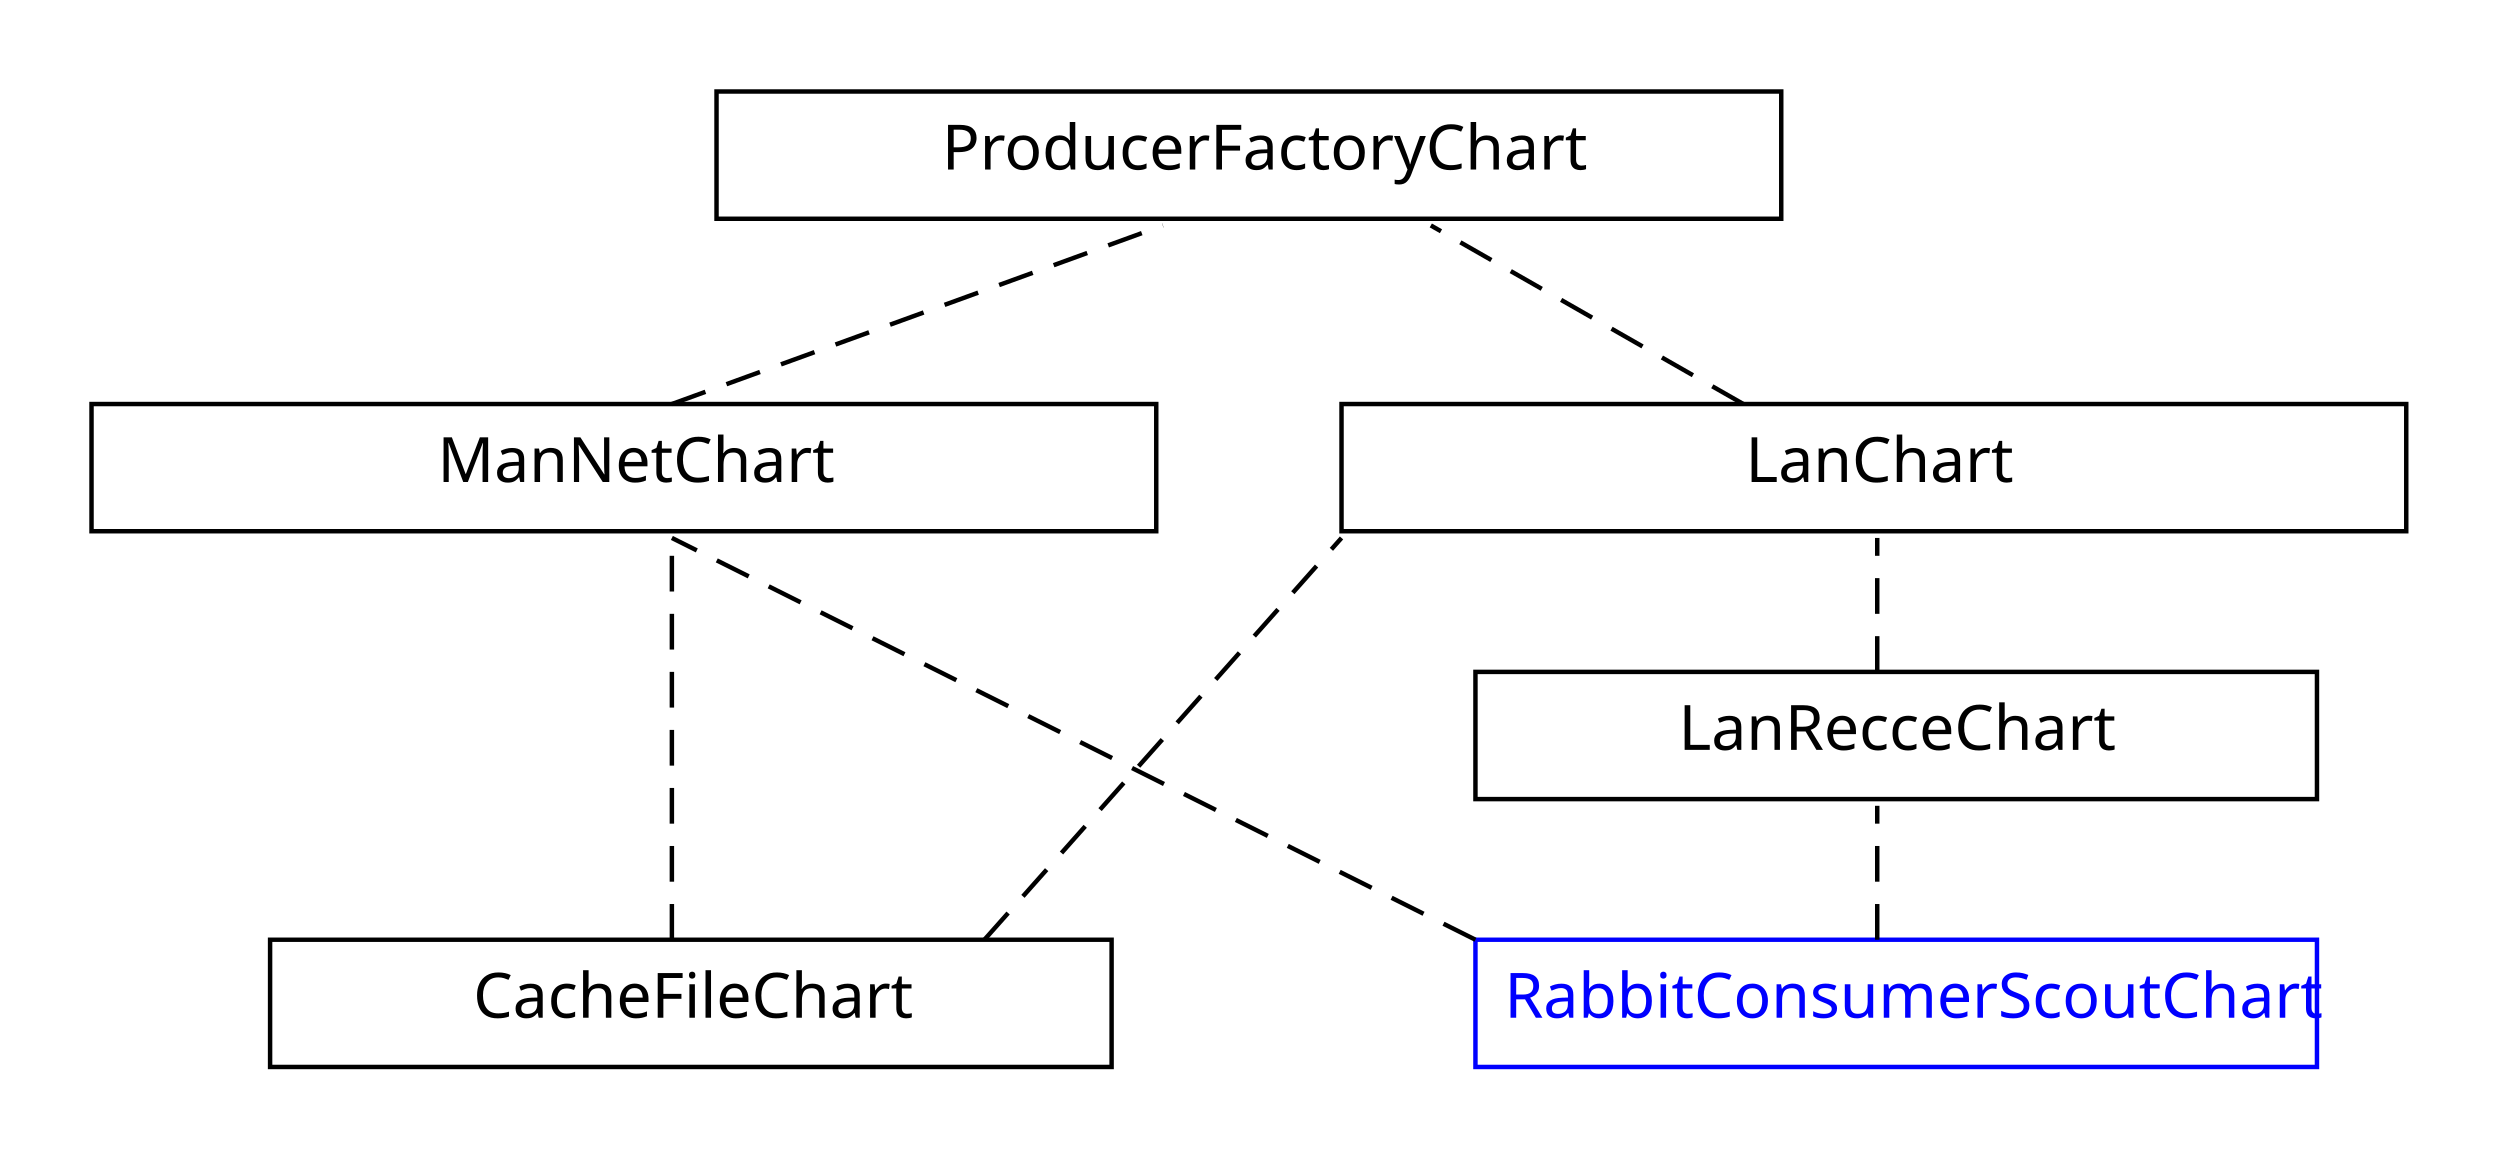
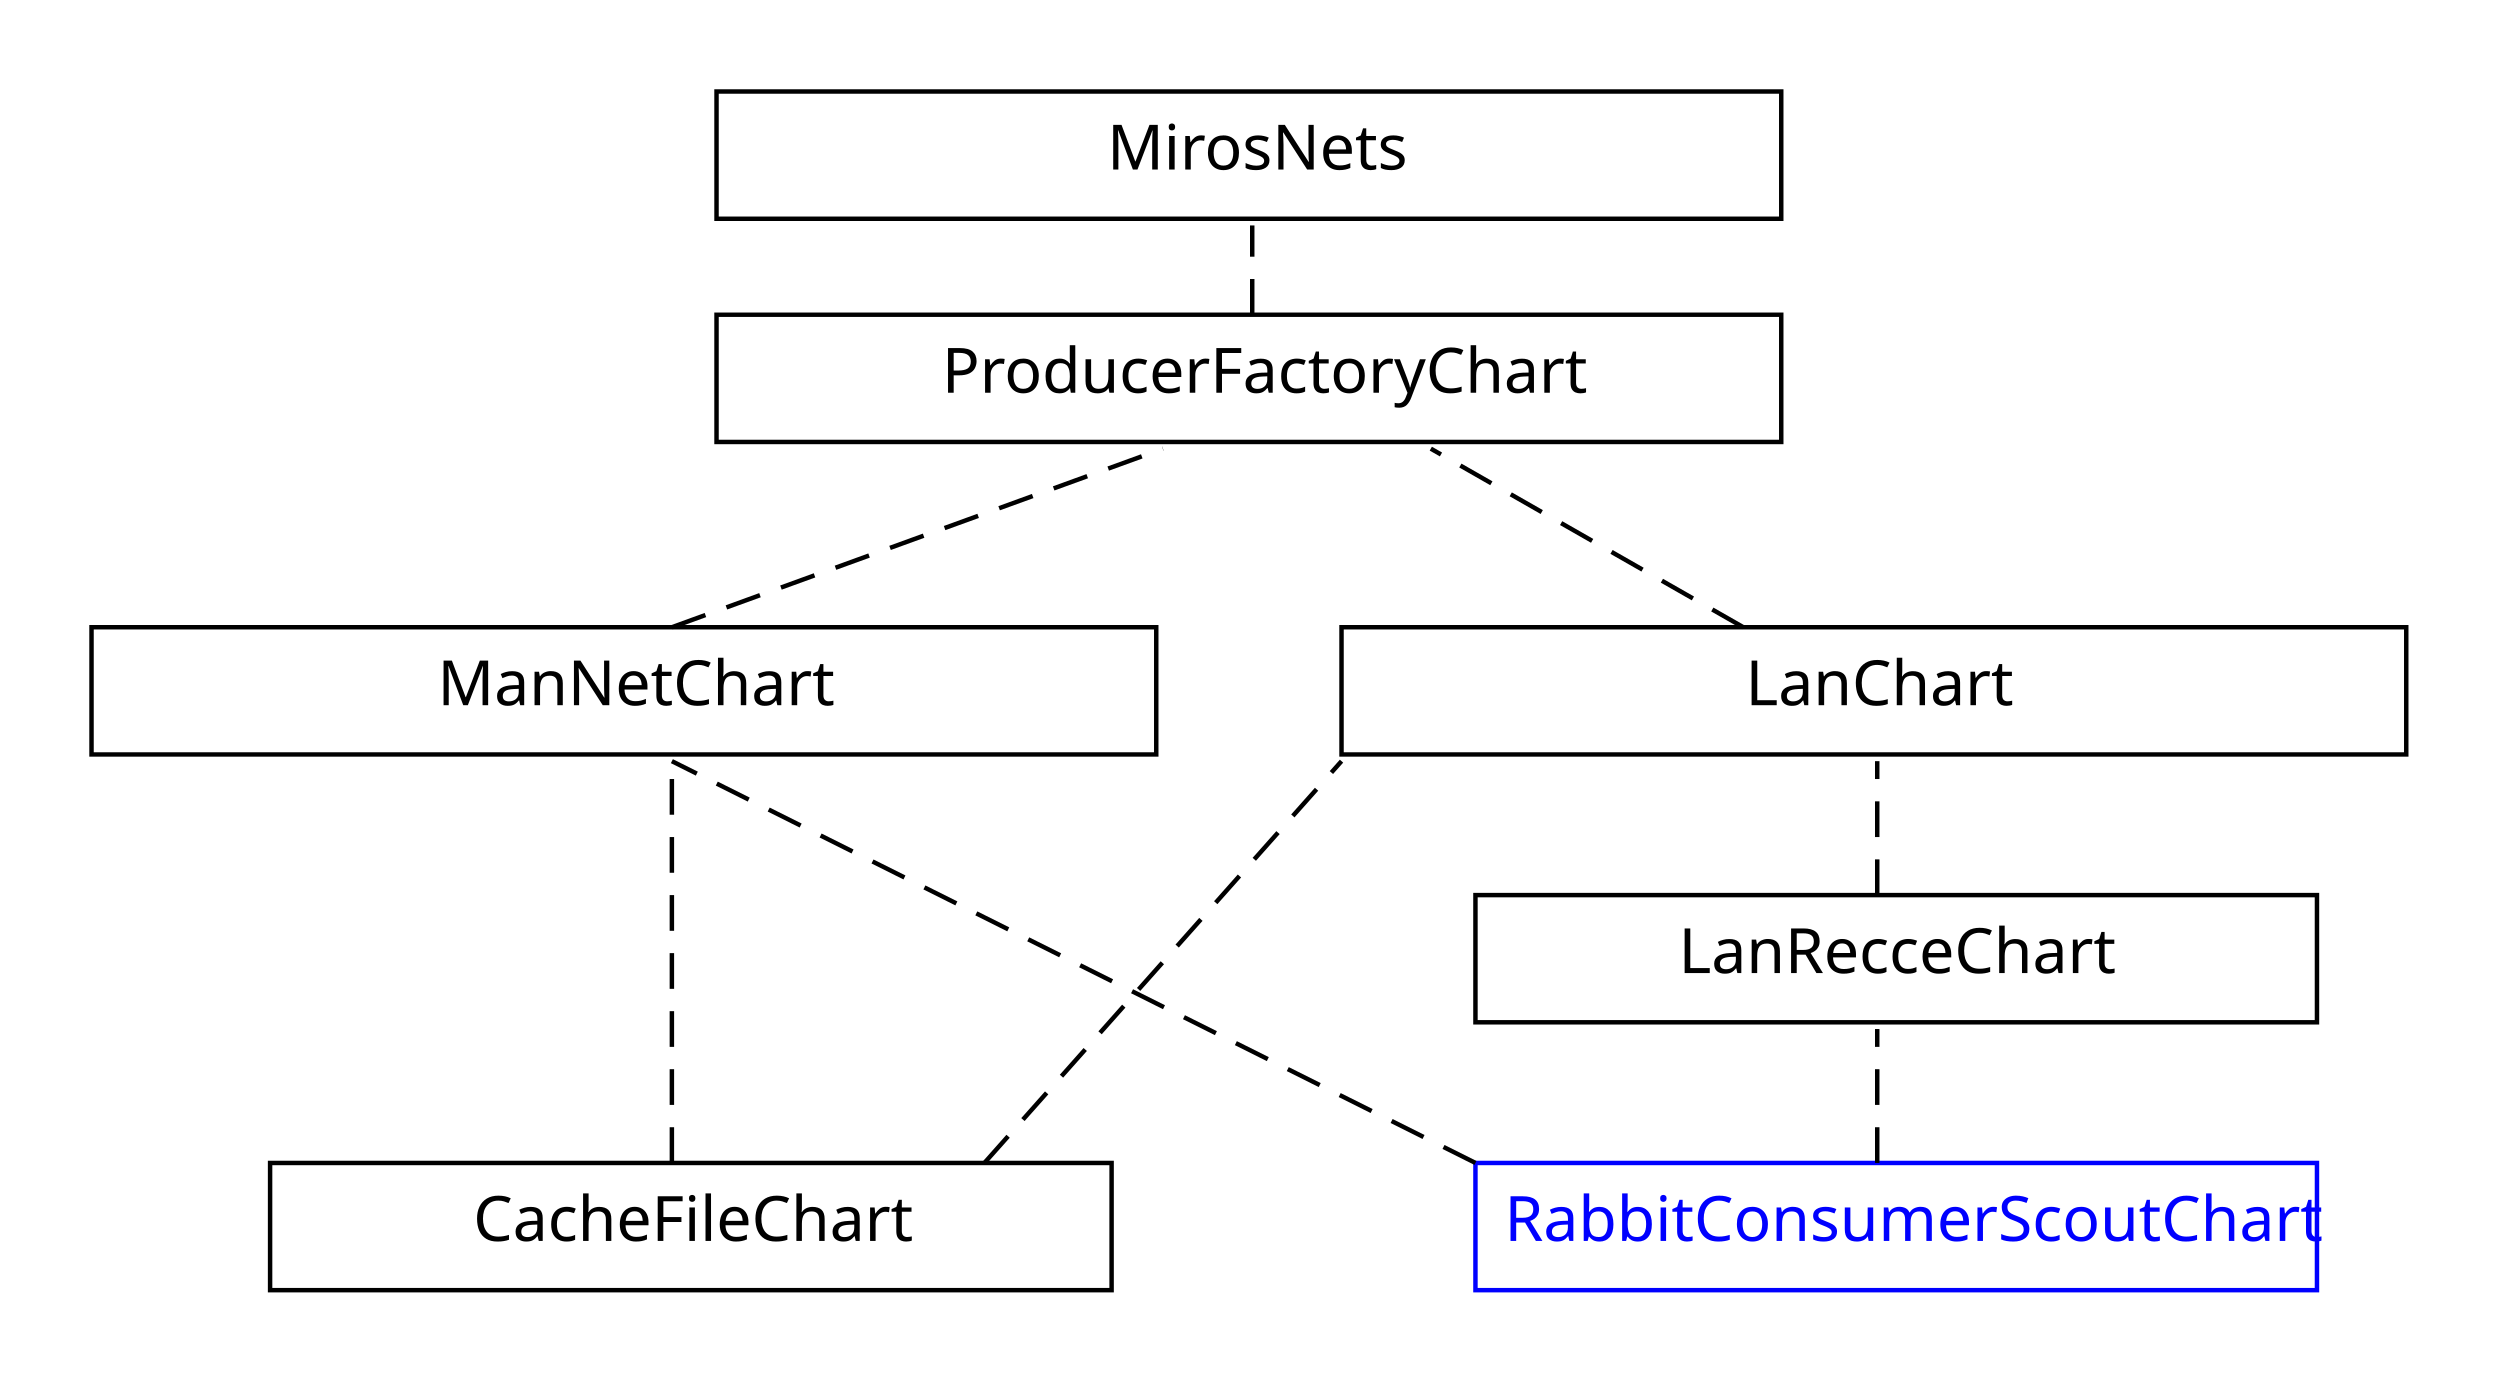
- <svg xmlns="http://www.w3.org/2000/svg" fill-opacity="1" color-rendering="auto" color-interpolation="auto" text-rendering="auto" stroke="black" stroke-linecap="square" width="560" stroke-miterlimit="10" shape-rendering="auto" stroke-opacity="1" fill="black" stroke-dasharray="none" font-weight="normal" stroke-width="1" viewBox="100 120 560 260" height="260" font-family="'Dialog'" font-style="normal" stroke-linejoin="miter" font-size="12px" stroke-dashoffset="0" image-rendering="auto">
+ <svg xmlns="http://www.w3.org/2000/svg" fill-opacity="1" color-rendering="auto" color-interpolation="auto" text-rendering="auto" stroke="black" stroke-linecap="square" width="560" stroke-miterlimit="10" shape-rendering="auto" stroke-opacity="1" fill="black" stroke-dasharray="none" font-weight="normal" stroke-width="1" viewBox="190 180 560 310" height="310" font-family="'Dialog'" font-style="normal" stroke-linejoin="miter" font-size="12px" stroke-dashoffset="0" image-rendering="auto">
  <defs id="genericDefs" />
  <g>
    <defs id="defs1">
      <clipPath clipPathUnits="userSpaceOnUse" id="clipPath1">
        <path d="M0 0 L2147483647 0 L2147483647 2147483647 L0 2147483647 L0 0 Z" />
      </clipPath>
      <clipPath clipPathUnits="userSpaceOnUse" id="clipPath2">
        <path d="M0 0 L0 30 L240 30 L240 0 Z" />
      </clipPath>
      <clipPath clipPathUnits="userSpaceOnUse" id="clipPath3">
        <path d="M0 0 L0 30 L190 30 L190 0 Z" />
      </clipPath>
      <clipPath clipPathUnits="userSpaceOnUse" id="clipPath4">
+         <path d="M0 0 L0 50 L30 50 L30 0 Z" />
+       </clipPath>
+       <clipPath clipPathUnits="userSpaceOnUse" id="clipPath5">
        <path d="M0 0 L0 70 L140 70 L140 0 Z" />
      </clipPath>
-       <clipPath clipPathUnits="userSpaceOnUse" id="clipPath5">
+       <clipPath clipPathUnits="userSpaceOnUse" id="clipPath6">
        <path d="M0 0 L0 70 L100 70 L100 0 Z" />
      </clipPath>
-       <clipPath clipPathUnits="userSpaceOnUse" id="clipPath6">
+       <clipPath clipPathUnits="userSpaceOnUse" id="clipPath7">
        <path d="M0 0 L0 120 L210 120 L210 0 Z" />
      </clipPath>
-       <clipPath clipPathUnits="userSpaceOnUse" id="clipPath7">
+       <clipPath clipPathUnits="userSpaceOnUse" id="clipPath8">
        <path d="M0 0 L0 120 L30 120 L30 0 Z" />
      </clipPath>
-       <clipPath clipPathUnits="userSpaceOnUse" id="clipPath8">
+       <clipPath clipPathUnits="userSpaceOnUse" id="clipPath9">
        <path d="M0 0 L0 120 L110 120 L110 0 Z" />
      </clipPath>
-       <clipPath clipPathUnits="userSpaceOnUse" id="clipPath9">
+       <clipPath clipPathUnits="userSpaceOnUse" id="clipPath10">
        <path d="M0 0 L0 60 L30 60 L30 0 Z" />
      </clipPath>
    </defs>
-     <g fill="rgb(255,255,255)" fill-opacity="0" transform="translate(260,140)" stroke-opacity="0" stroke="rgb(255,255,255)">
+     <g fill="rgb(255,255,255)" fill-opacity="0" transform="translate(350,200)" stroke-opacity="0" stroke="rgb(255,255,255)">
      <rect x="0.5" width="238.5" height="28.5" y="0.5" clip-path="url(#clipPath2)" stroke="none" />
    </g>
-     <g transform="translate(260,140)">
+     <g transform="translate(350,200)">
+       <rect fill="none" x="0.5" width="238.5" height="28.5" y="0.5" clip-path="url(#clipPath2)" />
+       <text x="88" font-size="14px" y="17.969" clip-path="url(#clipPath2)" font-family="sans-serif" stroke="none" xml:space="preserve">MirosNets</text>
+     </g>
+     <g fill="rgb(255,255,255)" fill-opacity="0" transform="translate(350,250)" stroke-opacity="0" stroke="rgb(255,255,255)">
+       <rect x="0.5" width="238.5" height="28.5" y="0.5" clip-path="url(#clipPath2)" stroke="none" />
+     </g>
+     <g transform="translate(350,250)">
      <rect fill="none" x="0.5" width="238.5" height="28.5" y="0.5" clip-path="url(#clipPath2)" />
      <text x="51" font-size="14px" y="17.969" clip-path="url(#clipPath2)" font-family="sans-serif" stroke="none" xml:space="preserve">ProducerFactoryChart</text>
    </g>
-     <g fill="rgb(255,255,255)" fill-opacity="0" transform="translate(400,210)" stroke-opacity="0" stroke="rgb(255,255,255)">
+     <g fill="rgb(255,255,255)" fill-opacity="0" transform="translate(490,320)" stroke-opacity="0" stroke="rgb(255,255,255)">
      <rect x="0.5" width="238.5" height="28.5" y="0.5" clip-path="url(#clipPath2)" stroke="none" />
    </g>
-     <g transform="translate(400,210)">
+     <g transform="translate(490,320)">
      <rect fill="none" x="0.5" width="238.5" height="28.5" y="0.5" clip-path="url(#clipPath2)" />
      <text x="91" font-size="14px" y="17.969" clip-path="url(#clipPath2)" font-family="sans-serif" stroke="none" xml:space="preserve">LanChart</text>
    </g>
-     <g fill="rgb(255,255,255)" fill-opacity="0" transform="translate(120,210)" stroke-opacity="0" stroke="rgb(255,255,255)">
+     <g fill="rgb(255,255,255)" fill-opacity="0" transform="translate(210,320)" stroke-opacity="0" stroke="rgb(255,255,255)">
      <rect x="0.5" width="238.5" height="28.5" y="0.5" clip-path="url(#clipPath2)" stroke="none" />
    </g>
-     <g transform="translate(120,210)">
+     <g transform="translate(210,320)">
      <rect fill="none" x="0.5" width="238.5" height="28.5" y="0.5" clip-path="url(#clipPath2)" />
      <text x="78" font-size="14px" y="17.969" clip-path="url(#clipPath2)" font-family="sans-serif" stroke="none" xml:space="preserve">ManNetChart</text>
    </g>
-     <g fill="rgb(255,255,255)" fill-opacity="0" transform="translate(430,270)" stroke-opacity="0" stroke="rgb(255,255,255)">
+     <g fill="rgb(255,255,255)" fill-opacity="0" transform="translate(520,380)" stroke-opacity="0" stroke="rgb(255,255,255)">
      <rect x="0.5" width="188.5" height="28.5" y="0.5" clip-path="url(#clipPath3)" stroke="none" />
    </g>
-     <g transform="translate(430,270)">
+     <g transform="translate(520,380)">
      <rect fill="none" x="0.5" width="188.5" height="28.5" y="0.5" clip-path="url(#clipPath3)" />
      <text x="46" font-size="14px" y="17.969" clip-path="url(#clipPath3)" font-family="sans-serif" stroke="none" xml:space="preserve">LanRecceChart</text>
    </g>
-     <g fill="rgb(255,255,255)" fill-opacity="0" transform="translate(430,330)" stroke-opacity="0" stroke="rgb(255,255,255)">
+     <g fill="rgb(255,255,255)" fill-opacity="0" transform="translate(520,440)" stroke-opacity="0" stroke="rgb(255,255,255)">
      <rect x="0.5" width="188.5" height="28.5" y="0.5" clip-path="url(#clipPath3)" stroke="none" />
    </g>
-     <g fill="blue" transform="translate(430,330)" stroke="blue">
+     <g fill="blue" transform="translate(520,440)" stroke="blue">
      <rect fill="none" x="0.5" width="188.5" height="28.5" y="0.5" clip-path="url(#clipPath3)" />
      <text x="7" font-size="14px" y="17.969" clip-path="url(#clipPath3)" font-family="sans-serif" stroke="none" xml:space="preserve">RabbitConsumerScoutChart</text>
    </g>
-     <g fill="rgb(255,255,255)" fill-opacity="0" transform="translate(160,330)" stroke-opacity="0" stroke="rgb(255,255,255)">
+     <g fill="rgb(255,255,255)" fill-opacity="0" transform="translate(250,440)" stroke-opacity="0" stroke="rgb(255,255,255)">
      <rect x="0.5" width="188.5" height="28.5" y="0.5" clip-path="url(#clipPath3)" stroke="none" />
    </g>
-     <g transform="translate(160,330)">
+     <g transform="translate(250,440)">
      <rect fill="none" x="0.5" width="188.5" height="28.5" y="0.5" clip-path="url(#clipPath3)" />
      <text x="46" font-size="14px" y="17.969" clip-path="url(#clipPath3)" font-family="sans-serif" stroke="none" xml:space="preserve">CacheFileChart</text>
    </g>
-     <g stroke-dasharray="8,5" stroke-miterlimit="5" transform="translate(240,160)" stroke-linecap="butt">
-       <path fill="none" d="M10.5 50.5 L120.5 10.5" clip-path="url(#clipPath4)" />
+     <g stroke-dasharray="8,5" stroke-miterlimit="5" transform="translate(460,220)" stroke-linecap="butt">
+       <path fill="none" d="M10.5 30.5 L10.5 10.5" clip-path="url(#clipPath4)" />
    </g>
-     <g stroke-dasharray="8,5" stroke-miterlimit="5" transform="translate(410,160)" stroke-linecap="butt">
-       <path fill="none" d="M80.5 50.5 L10.5 10.5" clip-path="url(#clipPath5)" />
+     <g stroke-dasharray="8,5" stroke-miterlimit="5" transform="translate(330,270)" stroke-linecap="butt">
+       <path fill="none" d="M10.5 50.5 L120.5 10.5" clip-path="url(#clipPath5)" />
    </g>
-     <g stroke-dasharray="8,5" stroke-miterlimit="5" transform="translate(240,230)" stroke-linecap="butt">
-       <path fill="none" d="M190.5 100.5 L10.5 10.5" clip-path="url(#clipPath6)" />
+     <g stroke-dasharray="8,5" stroke-miterlimit="5" transform="translate(500,270)" stroke-linecap="butt">
+       <path fill="none" d="M80.5 50.5 L10.5 10.5" clip-path="url(#clipPath6)" />
    </g>
-     <g stroke-dasharray="8,5" stroke-miterlimit="5" transform="translate(240,230)" stroke-linecap="butt">
-       <path fill="none" d="M10.5 100.5 L10.5 10.5" clip-path="url(#clipPath7)" />
+     <g stroke-dasharray="8,5" stroke-miterlimit="5" transform="translate(330,340)" stroke-linecap="butt">
+       <path fill="none" d="M190.5 100.5 L10.5 10.5" clip-path="url(#clipPath7)" />
    </g>
-     <g stroke-dasharray="8,5" stroke-miterlimit="5" transform="translate(310,230)" stroke-linecap="butt">
-       <path fill="none" d="M10.5 100.5 L90.5 10.5" clip-path="url(#clipPath8)" />
+     <g stroke-dasharray="8,5" stroke-miterlimit="5" transform="translate(330,340)" stroke-linecap="butt">
+       <path fill="none" d="M10.5 100.5 L10.5 10.5" clip-path="url(#clipPath8)" />
    </g>
-     <g stroke-dasharray="8,5" stroke-miterlimit="5" transform="translate(510,230)" stroke-linecap="butt">
-       <path fill="none" d="M10.5 40.5 L10.5 10.5" clip-path="url(#clipPath9)" />
+     <g stroke-dasharray="8,5" stroke-miterlimit="5" transform="translate(400,340)" stroke-linecap="butt">
+       <path fill="none" d="M10.5 100.5 L90.5 10.5" clip-path="url(#clipPath9)" />
    </g>
-     <g stroke-dasharray="8,5" stroke-miterlimit="5" transform="translate(510,290)" stroke-linecap="butt">
-       <path fill="none" d="M10.5 40.5 L10.5 10.5" clip-path="url(#clipPath9)" />
+     <g stroke-dasharray="8,5" stroke-miterlimit="5" transform="translate(600,340)" stroke-linecap="butt">
+       <path fill="none" d="M10.5 40.5 L10.5 10.5" clip-path="url(#clipPath10)" />
+     </g>
+     <g stroke-dasharray="8,5" stroke-miterlimit="5" transform="translate(600,400)" stroke-linecap="butt">
+       <path fill="none" d="M10.5 40.5 L10.5 10.5" clip-path="url(#clipPath10)" />
    </g>
  </g>
</svg>
